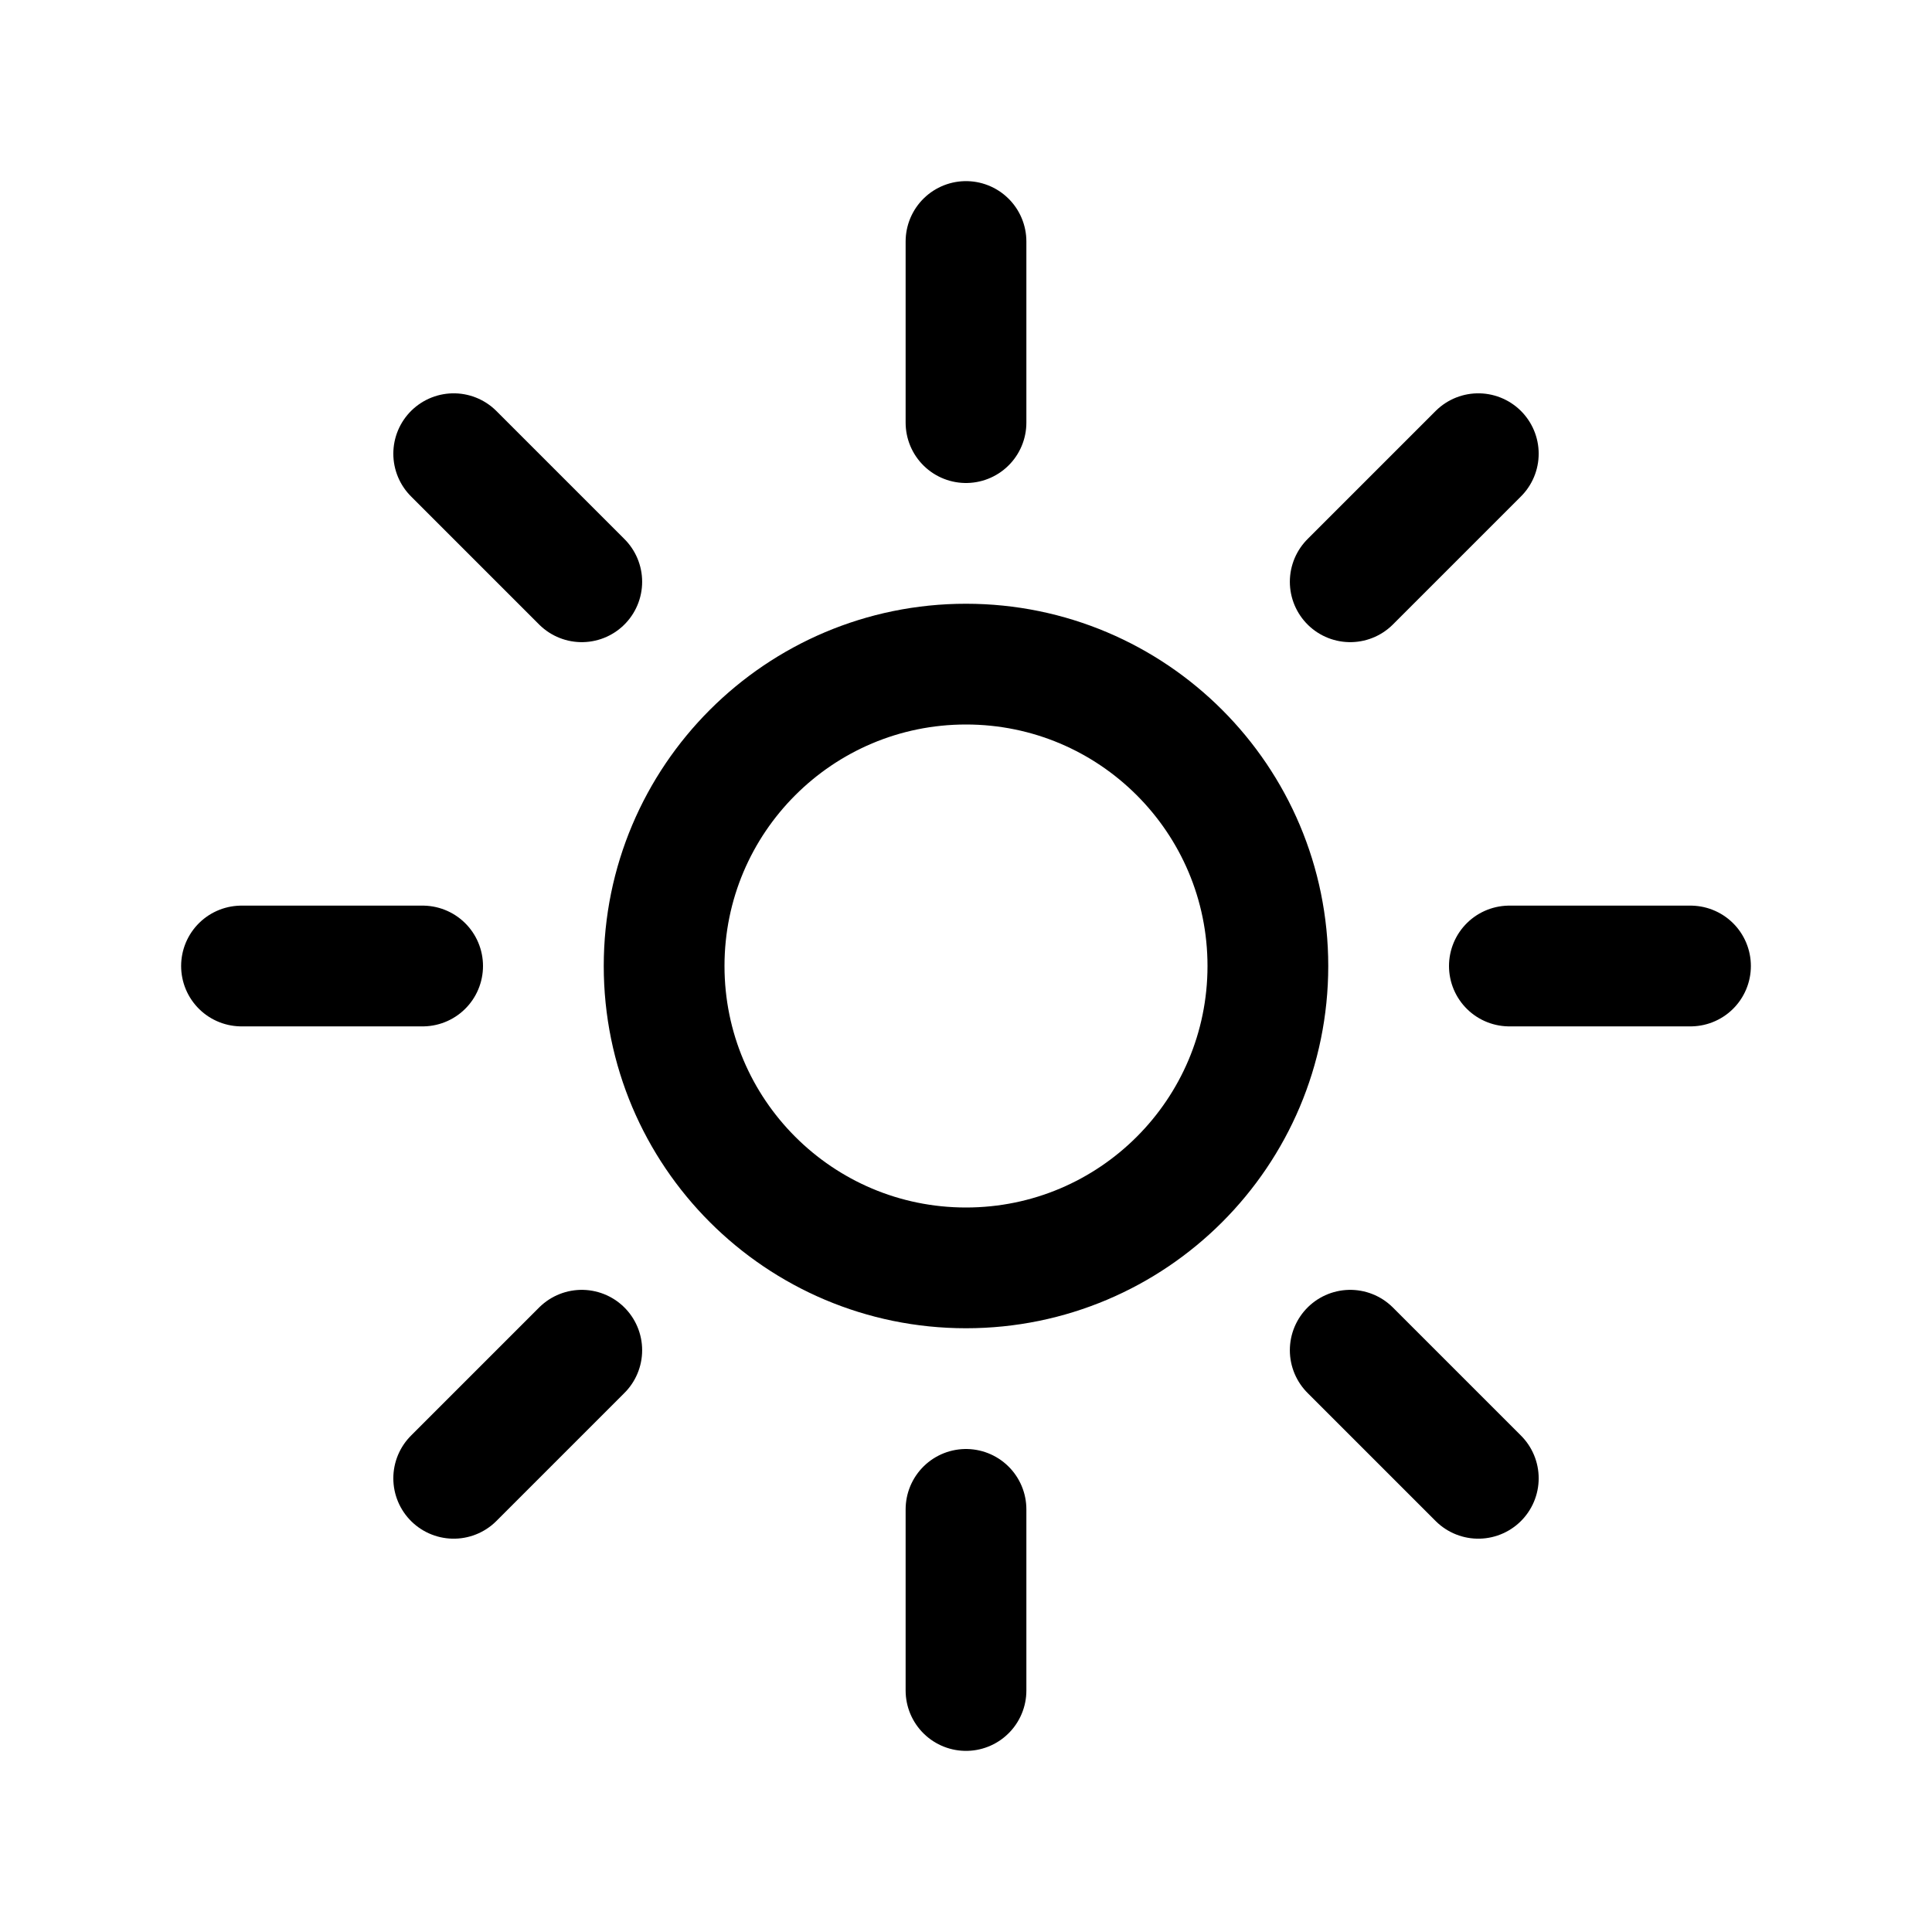
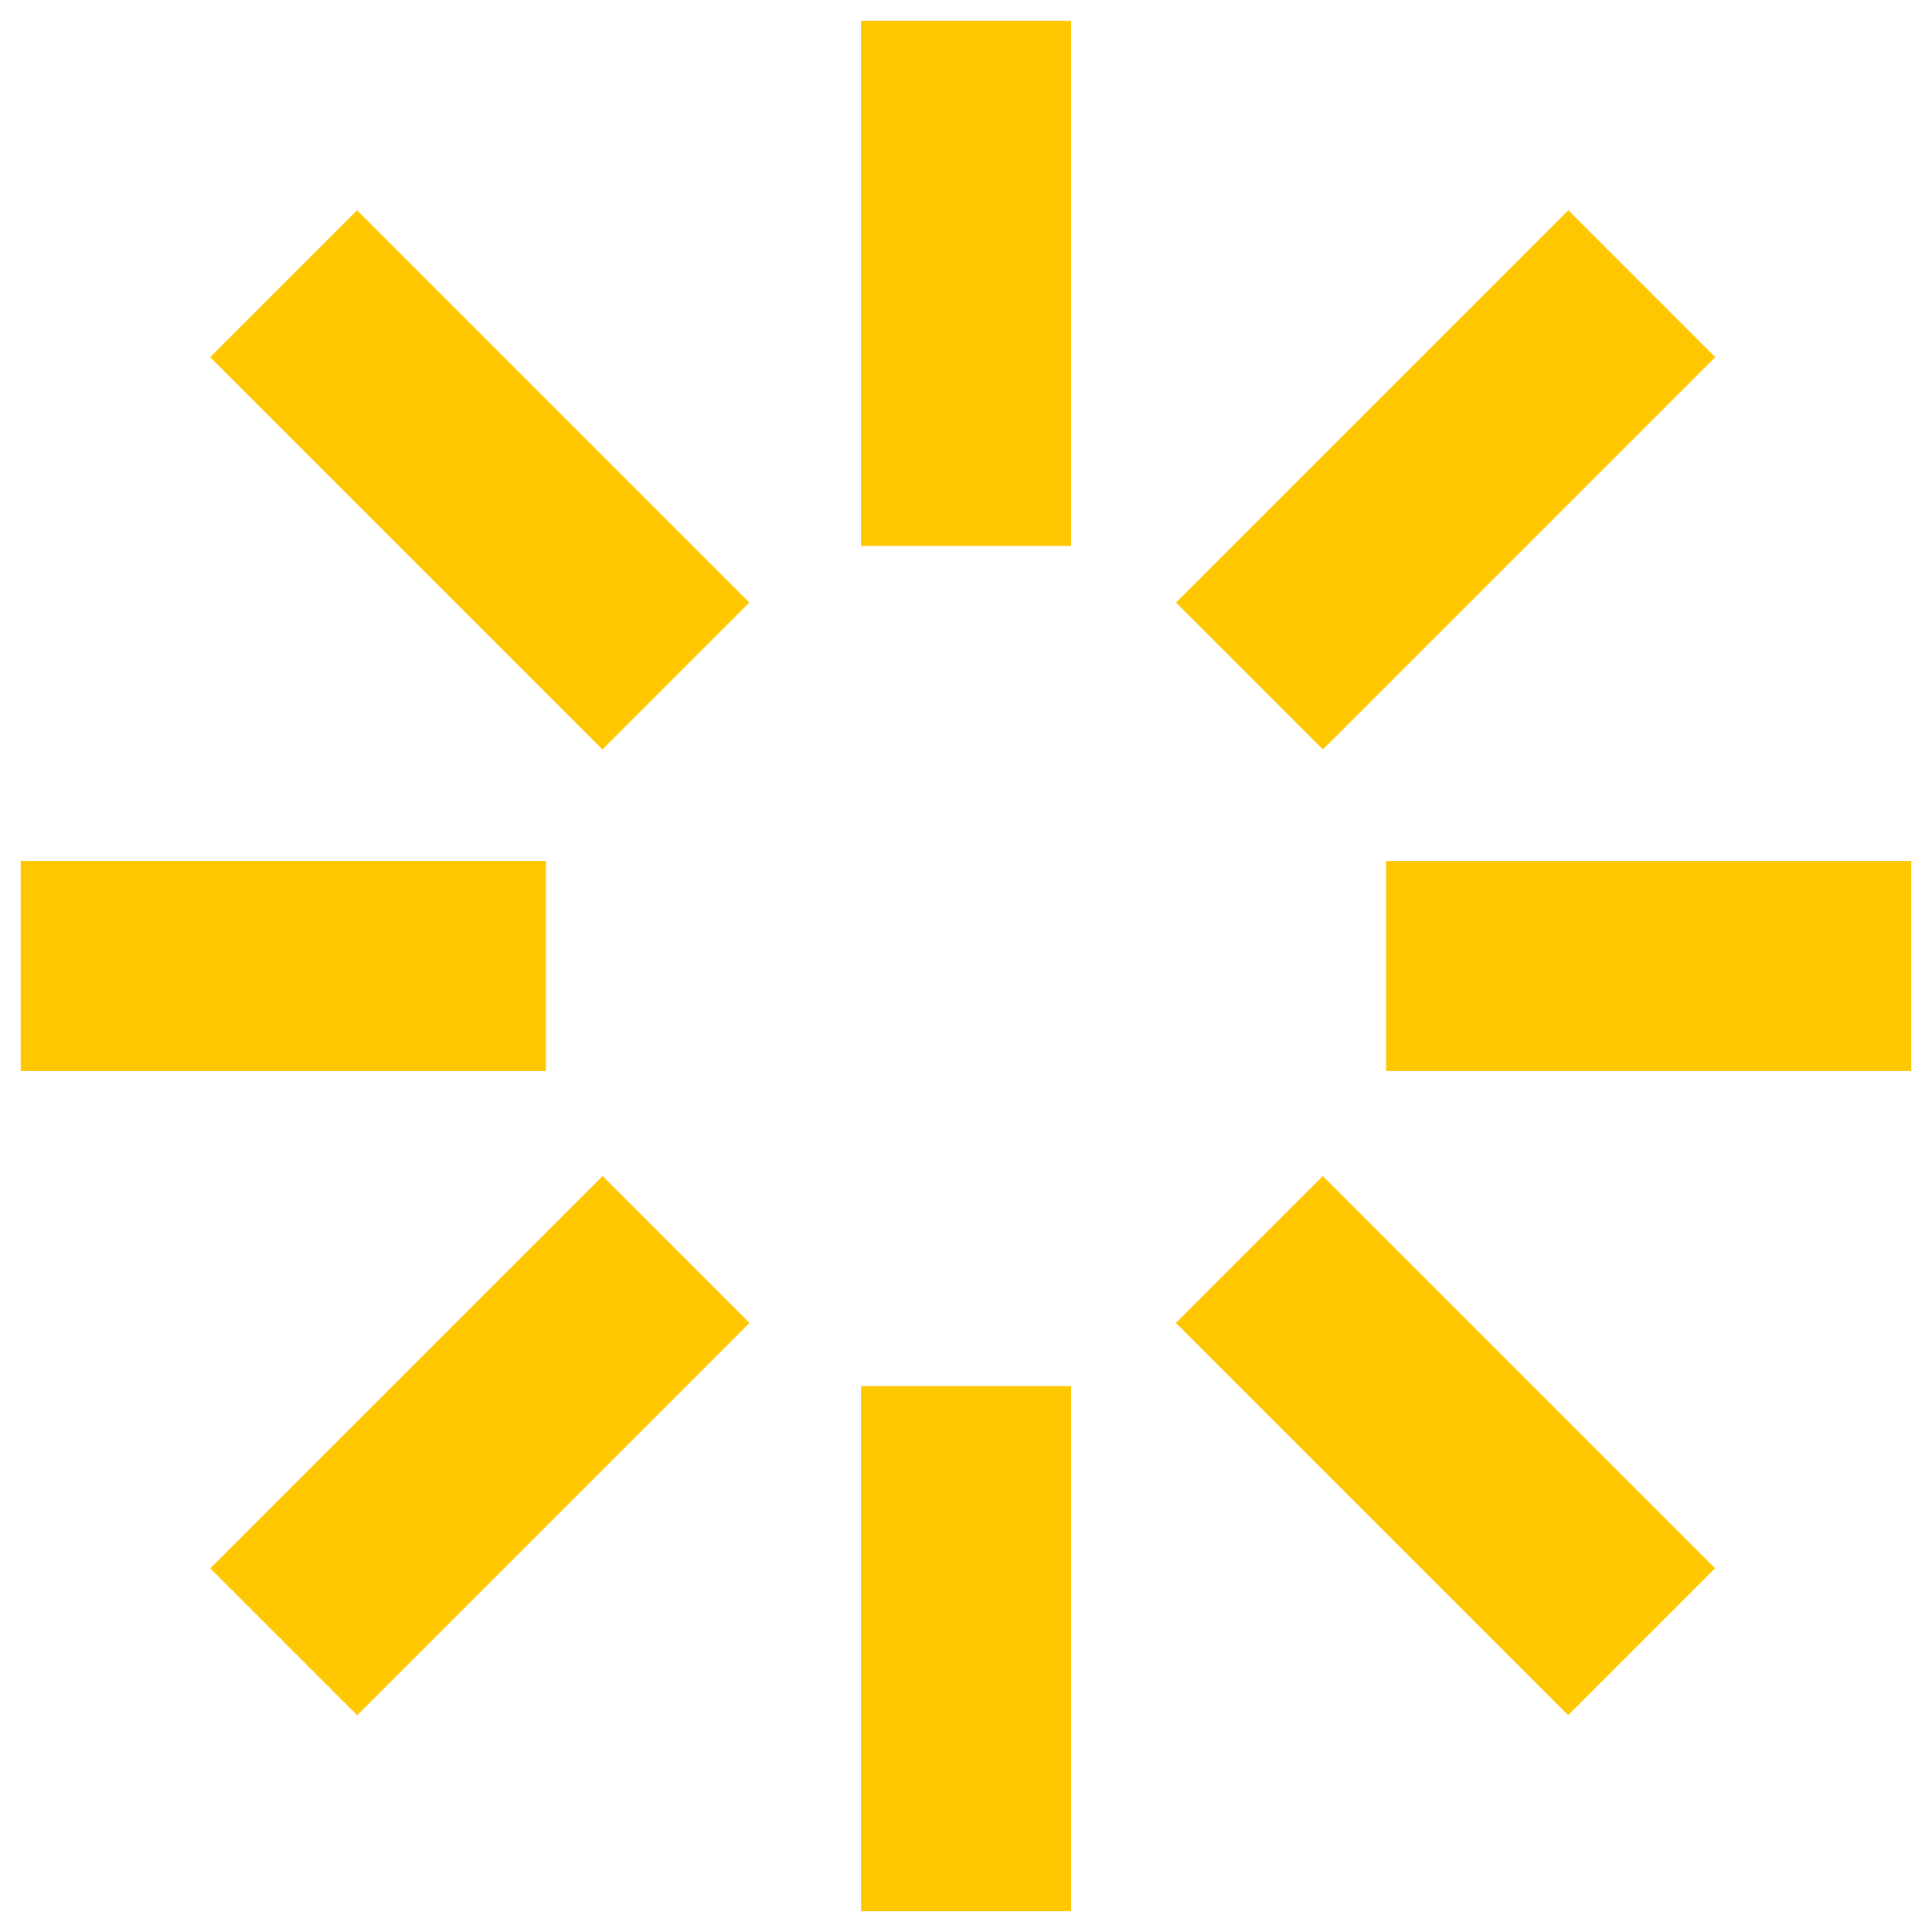
- <svg xmlns="http://www.w3.org/2000/svg" fill="none" viewBox="0 0 24 24" stroke-width="1.5" stroke="currentColor" class="size-6">
-   <path stroke-linecap="round" stroke-linejoin="round" d="M12 3v2.25m6.364.386-1.591 1.591M21 12h-2.25m-.386 6.364-1.591-1.591M12 18.75V21m-4.773-4.227-1.591 1.591M5.25 12H3m4.227-4.773L5.636 5.636M15.75 12a3.75 3.75 0 1 1-7.5 0 3.75 3.75 0 0 1 7.5 0" />
+ <svg xmlns="http://www.w3.org/2000/svg" width="38" height="38" viewBox="0 0 38 38" fill="none">
+   <rect x="16.935" y="0.408" width="4.132" height="10.329" fill="#FFC700" />
+   <rect x="16.935" y="27.263" width="4.132" height="10.329" fill="#FFC700" />
+   <rect x="4.134" y="7.025" width="4.085" height="10.911" transform="rotate(-45 4.13379 7.02464)" fill="#FFC700" />
+   <rect x="23.129" y="26.02" width="4.085" height="10.911" transform="rotate(-45 23.1289 26.0205)" fill="#FFC700" />
+   <rect width="4.085" height="10.911" transform="matrix(-0.707107 -0.707107 -0.707107 0.707107 33.7354 7.02463)" fill="#FFC700" />
+   <rect width="4.085" height="10.911" transform="matrix(-0.707107 -0.707107 -0.707107 0.707107 14.7402 26.0205)" fill="#FFC700" />
+   <rect x="0.407" y="21.066" width="4.132" height="10.329" transform="rotate(-90 0.407227 21.0658)" fill="#FFC700" />
+   <rect x="27.263" y="21.066" width="4.132" height="10.329" transform="rotate(-90 27.2627 21.0658)" fill="#FFC700" />
</svg>
